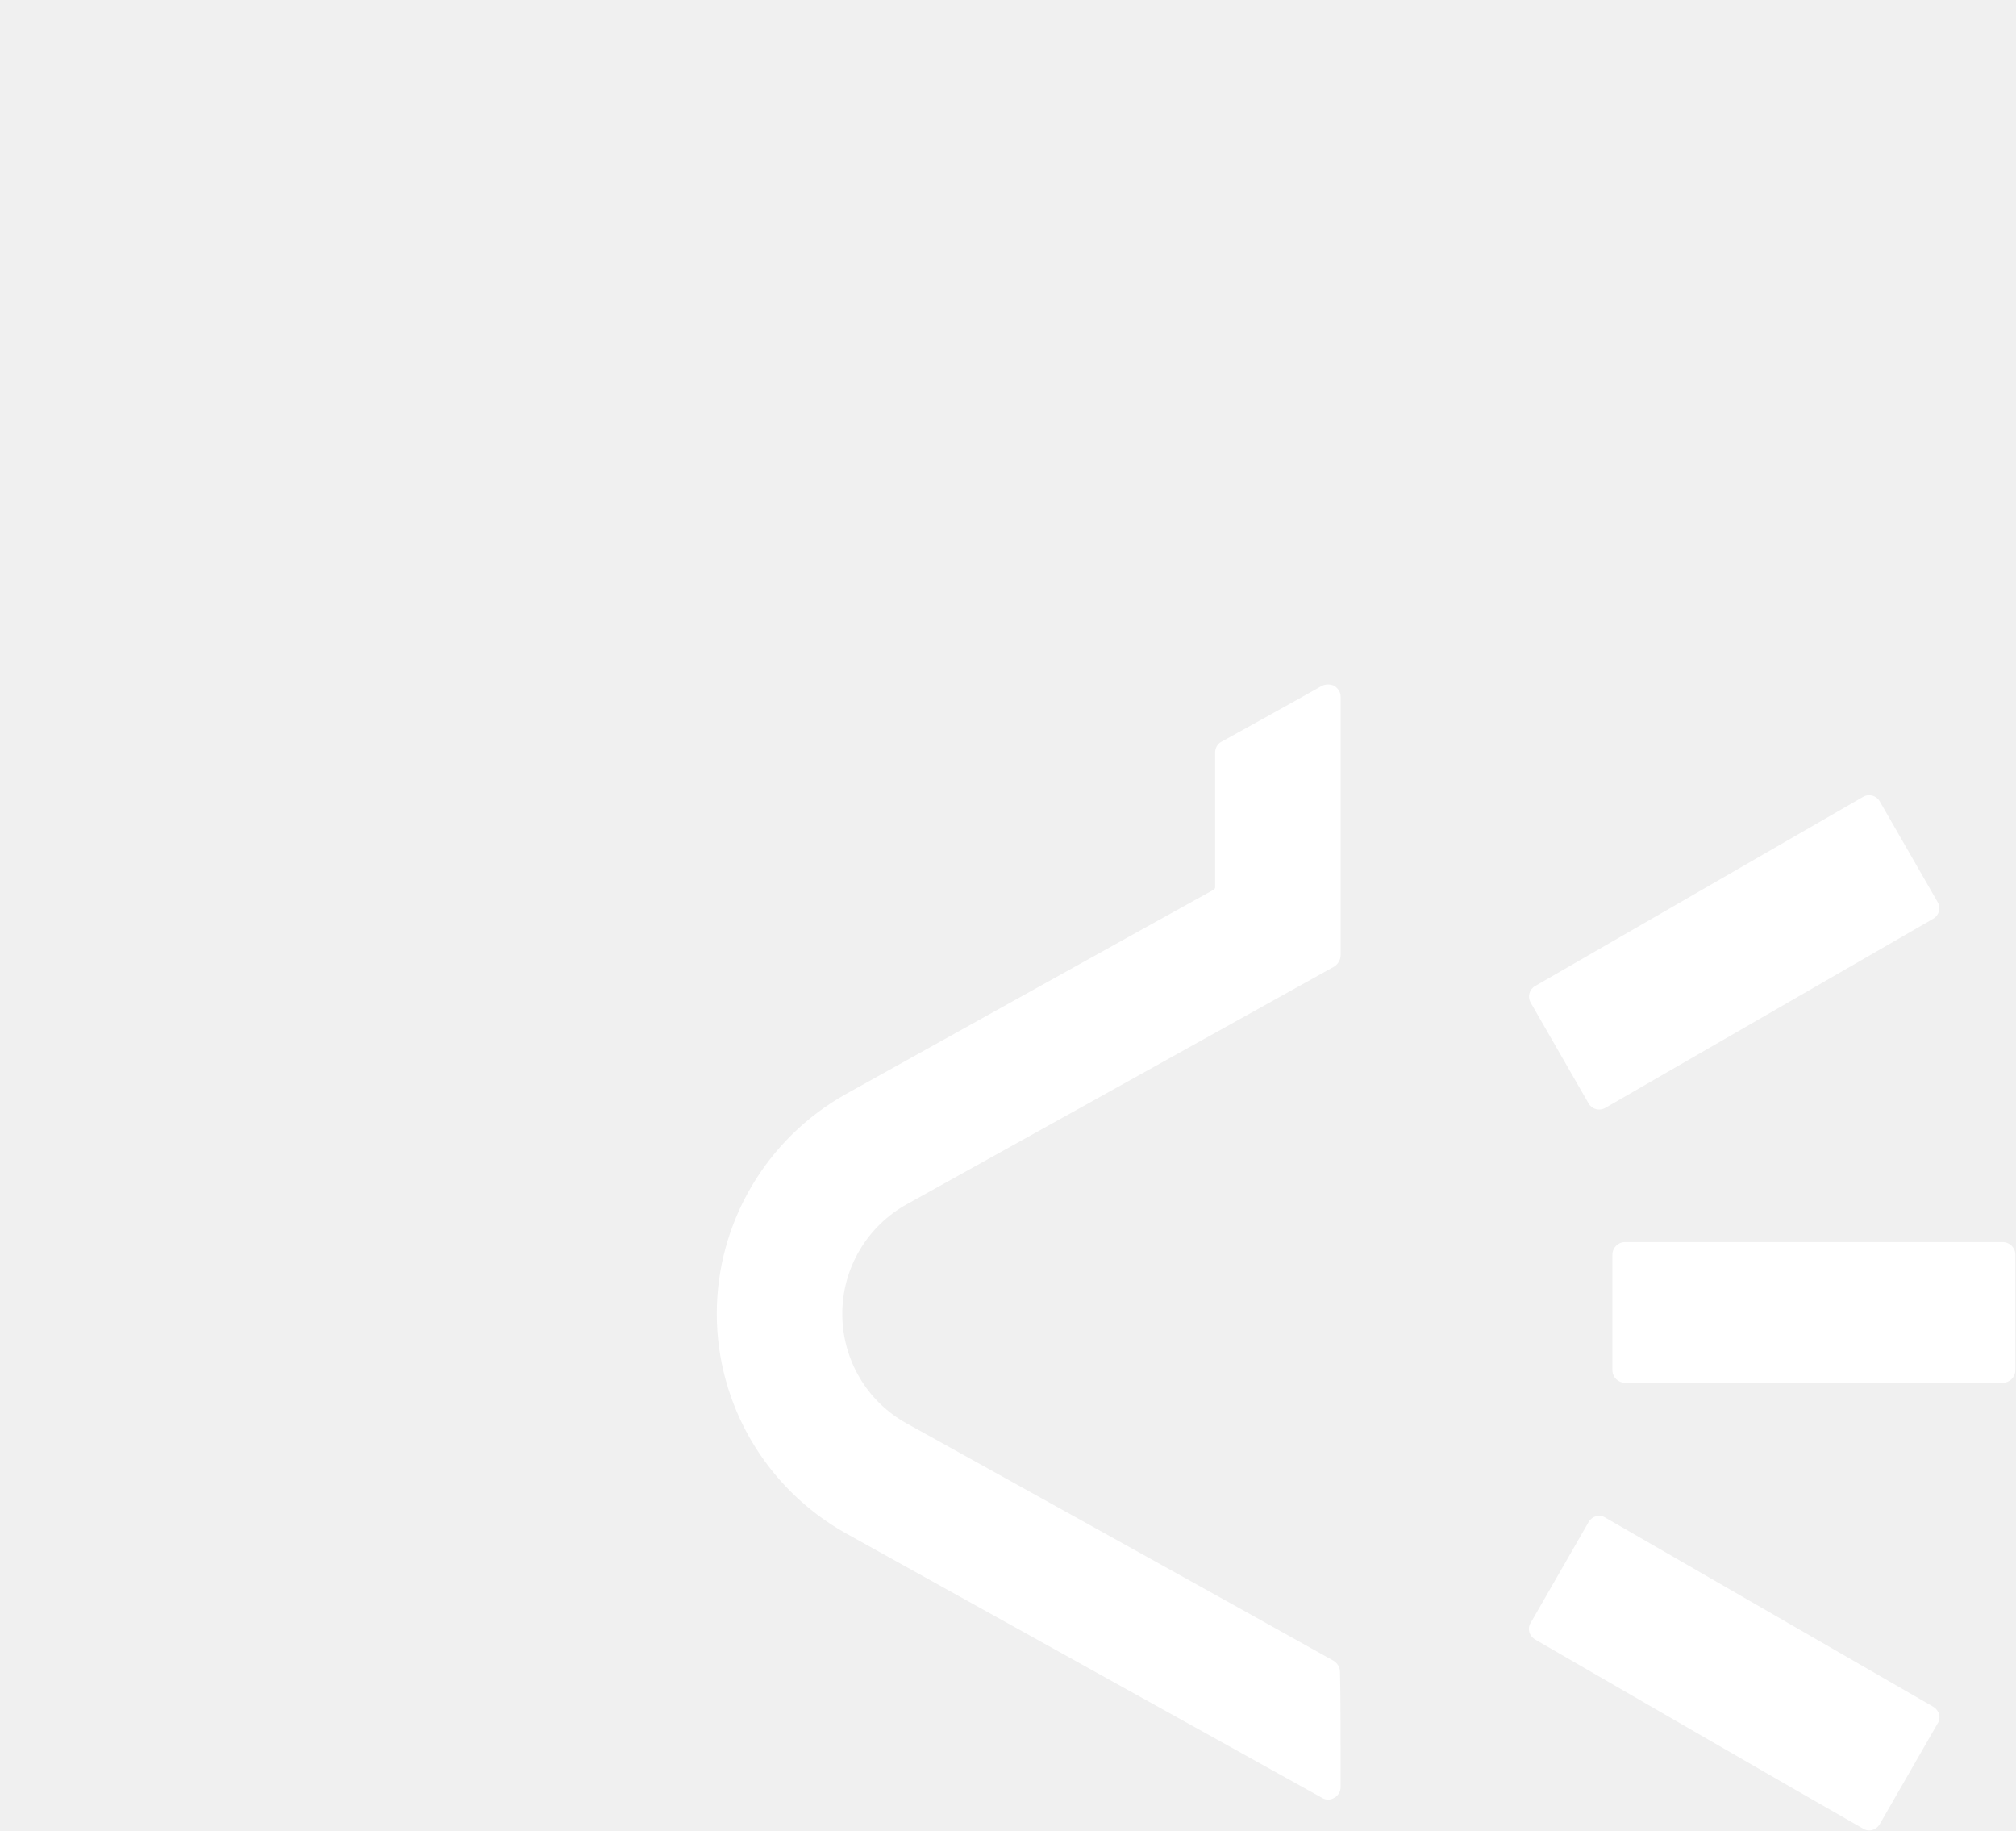
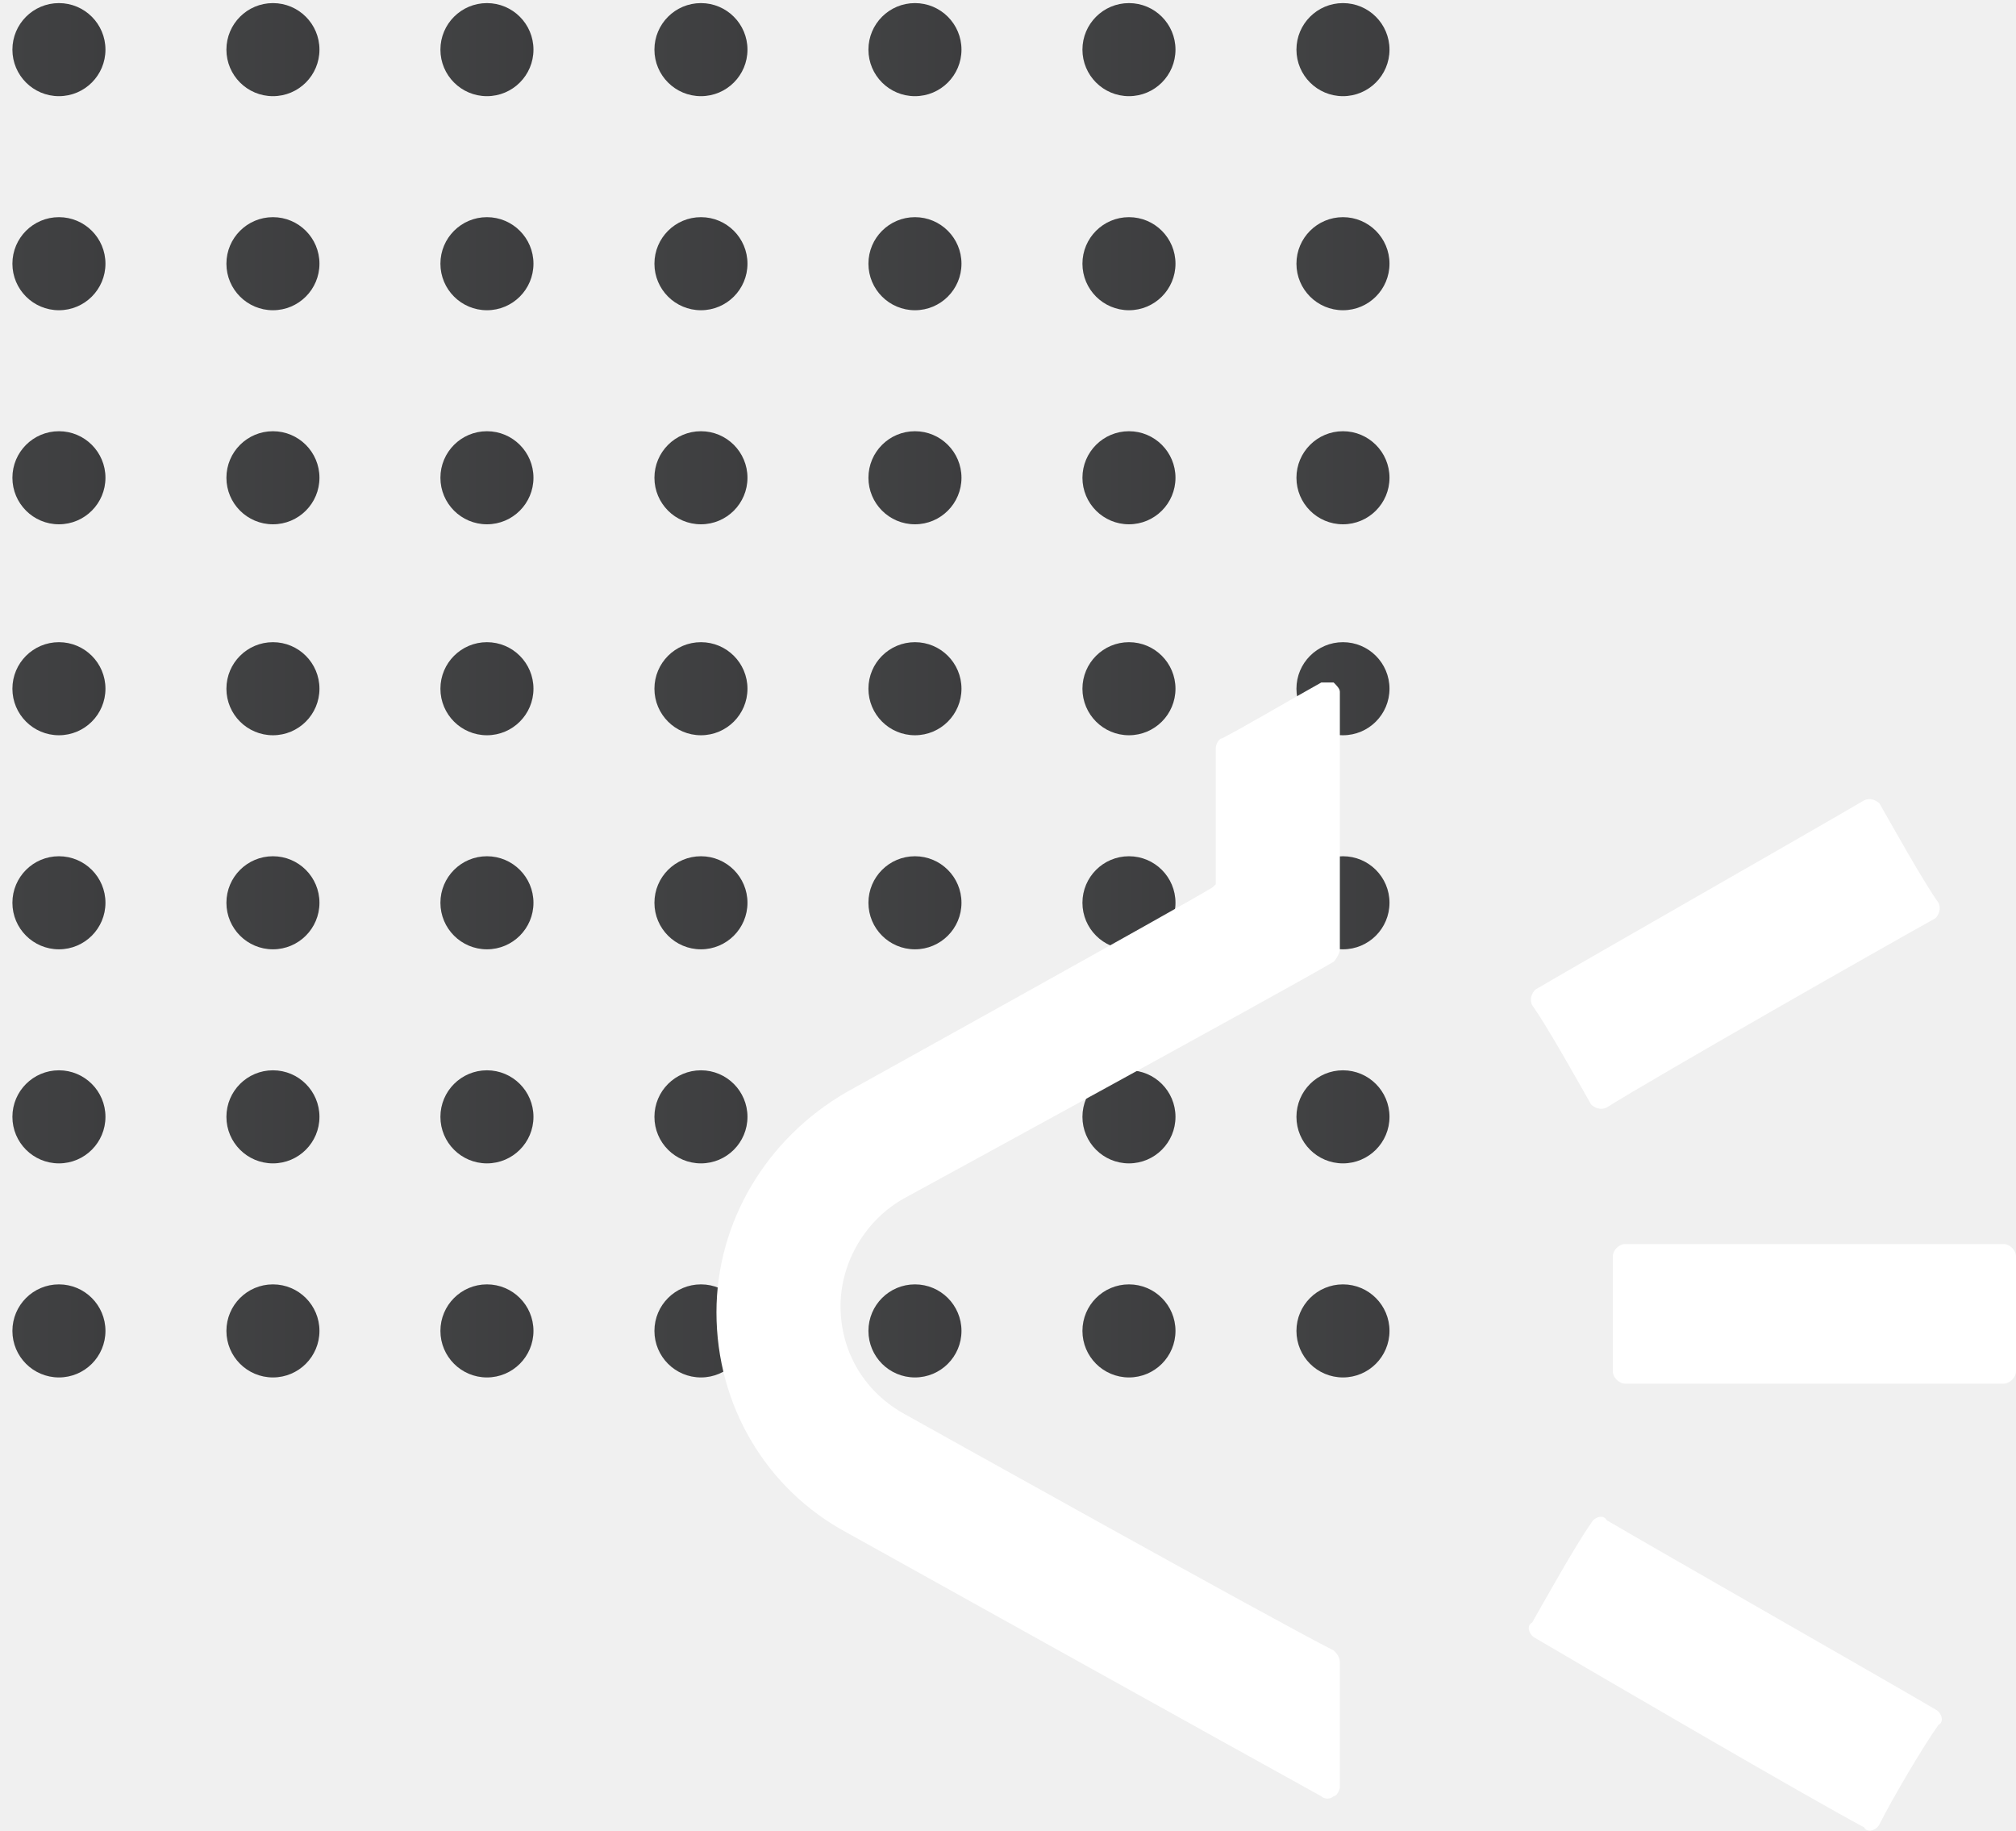
- <svg xmlns="http://www.w3.org/2000/svg" width="65" height="59" viewBox="0 0 65 59" fill="none">
-   <g clip-path="url(#clip0)">
-     <path fill-rule="evenodd" clip-rule="evenodd" d="M43.225 57.604C43.225 57.746 43.144 57.887 43.023 57.948C42.901 58.029 42.74 58.029 42.618 57.948C39.704 56.329 27.279 49.428 27.279 49.428C24.709 47.992 23.11 45.28 23.11 42.346C23.11 39.411 24.709 36.699 27.279 35.263C27.279 35.263 38.267 29.151 39.117 28.686C39.158 28.665 39.178 28.625 39.178 28.605C39.178 28.139 39.178 25.124 39.178 24.254C39.178 24.112 39.259 23.97 39.38 23.91C39.967 23.586 41.687 22.635 42.618 22.109C42.74 22.048 42.901 22.048 43.023 22.109C43.144 22.19 43.225 22.311 43.225 22.453C43.225 23.748 43.225 29.839 43.225 30.79C43.225 30.932 43.144 31.074 43.023 31.154C41.283 32.126 29.262 38.804 29.262 38.804C27.967 39.512 27.157 40.868 27.157 42.346C27.157 43.823 27.947 45.179 29.242 45.887C29.242 45.887 41.283 52.565 43.003 53.536C43.124 53.617 43.205 53.739 43.205 53.901C43.225 54.569 43.225 56.552 43.225 57.604Z" fill="white" />
-     <path fill-rule="evenodd" clip-rule="evenodd" d="M51.765 35.707C51.562 35.829 51.319 35.748 51.218 35.566C50.793 34.817 49.782 33.077 49.357 32.328C49.235 32.126 49.316 31.883 49.498 31.782C51.178 30.81 58.382 26.662 60.062 25.69C60.264 25.569 60.507 25.65 60.608 25.832C61.033 26.581 62.045 28.321 62.47 29.07C62.592 29.272 62.511 29.515 62.328 29.616C60.649 30.587 53.444 34.736 51.765 35.707Z" fill="white" />
-     <path fill-rule="evenodd" clip-rule="evenodd" d="M49.498 52.848C49.296 52.727 49.235 52.484 49.357 52.302C49.782 51.553 50.794 49.812 51.218 49.064C51.34 48.861 51.583 48.801 51.765 48.922C53.445 49.893 60.649 54.042 62.329 55.013C62.531 55.135 62.592 55.378 62.47 55.56C62.045 56.309 61.033 58.049 60.608 58.798C60.487 59 60.244 59.061 60.062 58.939C58.382 57.988 51.178 53.819 49.498 52.848Z" fill="white" />
-     <path fill-rule="evenodd" clip-rule="evenodd" d="M52.392 44.571C52.169 44.571 51.987 44.389 51.987 44.166C51.987 43.296 51.987 41.293 51.987 40.443C51.987 40.22 52.169 40.038 52.392 40.038C54.335 40.038 62.652 40.038 64.575 40.038C64.797 40.038 64.979 40.22 64.979 40.443C64.979 41.313 64.979 43.316 64.979 44.166C64.979 44.389 64.797 44.571 64.575 44.571C62.652 44.571 54.335 44.571 52.392 44.571Z" fill="white" />
+ <svg xmlns="http://www.w3.org/2000/svg" xmlns:xlink="http://www.w3.org/1999/xlink" version="1.1" id="Warstwa_1" x="0px" y="0px" viewBox="0 0 65 59" style="enable-background:new 0 0 65 59;" xml:space="preserve">
+   <style type="text/css">
+ 	.st0{fill:url(#SVGID_1_);}
+ 	.st1{fill:url(#SVGID_2_);}
+ 	.st2{fill:url(#SVGID_3_);}
+ 	.st3{fill:url(#SVGID_4_);}
+ 	.st4{fill:url(#SVGID_5_);}
+ 	.st5{fill:url(#SVGID_6_);}
+ 	.st6{fill:url(#SVGID_7_);}
+ 	.st7{fill:url(#SVGID_8_);}
+ 	.st8{fill:url(#SVGID_9_);}
+ 	.st9{fill:url(#SVGID_10_);}
+ 	.st10{fill:url(#SVGID_11_);}
+ 	.st11{fill:url(#SVGID_12_);}
+ 	.st12{fill:url(#SVGID_13_);}
+ 	.st13{fill:url(#SVGID_14_);}
+ 	.st14{fill:url(#SVGID_15_);}
+ 	.st15{fill:url(#SVGID_16_);}
+ 	.st16{fill:url(#SVGID_17_);}
+ 	.st17{fill:url(#SVGID_18_);}
+ 	.st18{fill:url(#SVGID_19_);}
+ 	.st19{fill:url(#SVGID_20_);}
+ 	.st20{fill:url(#SVGID_21_);}
+ 	.st21{fill:url(#SVGID_22_);}
+ 	.st22{fill:url(#SVGID_23_);}
+ 	.st23{fill:url(#SVGID_24_);}
+ 	.st24{fill:url(#SVGID_25_);}
+ 	.st25{fill:url(#SVGID_26_);}
+ 	.st26{fill:url(#SVGID_27_);}
+ 	.st27{fill:url(#SVGID_28_);}
+ 	.st28{fill:url(#SVGID_29_);}
+ 	.st29{fill:url(#SVGID_30_);}
+ 	.st30{fill:url(#SVGID_31_);}
+ 	.st31{fill:url(#SVGID_32_);}
+ 	.st32{fill:url(#SVGID_33_);}
+ 	.st33{fill:url(#SVGID_34_);}
+ 	.st34{fill:url(#SVGID_35_);}
+ 	.st35{fill:url(#SVGID_36_);}
+ 	.st36{fill:url(#SVGID_37_);}
+ 	.st37{fill:url(#SVGID_38_);}
+ 	.st38{fill:url(#SVGID_39_);}
+ 	.st39{fill:url(#SVGID_40_);}
+ 	.st40{fill:url(#SVGID_41_);}
+ 	.st41{fill:url(#SVGID_42_);}
+ 	.st42{fill:url(#SVGID_43_);}
+ 	.st43{fill:url(#SVGID_44_);}
+ 	.st44{fill:url(#SVGID_45_);}
+ 	.st45{fill:url(#SVGID_46_);}
+ 	.st46{fill:url(#SVGID_47_);}
+ 	.st47{fill:url(#SVGID_48_);}
+ 	.st48{fill:url(#SVGID_49_);}
+ 	.st49{clip-path:url(#SVGID_51_);}
+ 	.st50{fill-rule:evenodd;clip-rule:evenodd;fill:#FFFFFF;}
+ </style>
+   <g>
+     <g>
+       <linearGradient id="SVGID_1_" gradientUnits="userSpaceOnUse" x1="0.392" y1="58.416" x2="3.432" y2="58.416" gradientTransform="matrix(1 0 0 -1 0 60)">
+         <stop offset="0" style="stop-color:#414243" />
+         <stop offset="1" style="stop-color:#3D3D3F" />
+       </linearGradient>
+       <circle class="st0" cx="1.9" cy="1.6" r="1.5" />
+       <linearGradient id="SVGID_2_" gradientUnits="userSpaceOnUse" x1="7.298" y1="58.416" x2="10.338" y2="58.416" gradientTransform="matrix(1 0 0 -1 0 60)">
+         <stop offset="0" style="stop-color:#414243" />
+         <stop offset="1" style="stop-color:#3D3D3F" />
+       </linearGradient>
+       <circle class="st1" cx="8.8" cy="1.6" r="1.5" />
+       <linearGradient id="SVGID_3_" gradientUnits="userSpaceOnUse" x1="14.204" y1="58.416" x2="17.244" y2="58.416" gradientTransform="matrix(1 0 0 -1 0 60)">
+         <stop offset="0" style="stop-color:#414243" />
+         <stop offset="1" style="stop-color:#3D3D3F" />
+       </linearGradient>
+       <circle class="st2" cx="15.7" cy="1.6" r="1.5" />
+       <linearGradient id="SVGID_4_" gradientUnits="userSpaceOnUse" x1="21.11" y1="58.416" x2="24.15" y2="58.416" gradientTransform="matrix(1 0 0 -1 0 60)">
+         <stop offset="0" style="stop-color:#414243" />
+         <stop offset="1" style="stop-color:#3D3D3F" />
+       </linearGradient>
+       <circle class="st3" cx="22.6" cy="1.6" r="1.5" />
+       <linearGradient id="SVGID_5_" gradientUnits="userSpaceOnUse" x1="28.016" y1="58.416" x2="31.056" y2="58.416" gradientTransform="matrix(1 0 0 -1 0 60)">
+         <stop offset="0" style="stop-color:#414243" />
+         <stop offset="1" style="stop-color:#3D3D3F" />
+       </linearGradient>
+       <circle class="st4" cx="29.5" cy="1.6" r="1.5" />
+       <linearGradient id="SVGID_6_" gradientUnits="userSpaceOnUse" x1="34.922" y1="58.416" x2="37.962" y2="58.416" gradientTransform="matrix(1 0 0 -1 0 60)">
+         <stop offset="0" style="stop-color:#414243" />
+         <stop offset="1" style="stop-color:#3D3D3F" />
+       </linearGradient>
+       <circle class="st5" cx="36.4" cy="1.6" r="1.5" />
+       <linearGradient id="SVGID_7_" gradientUnits="userSpaceOnUse" x1="41.828" y1="58.416" x2="44.868" y2="58.416" gradientTransform="matrix(1 0 0 -1 0 60)">
+         <stop offset="0" style="stop-color:#414243" />
+         <stop offset="1" style="stop-color:#3D3D3F" />
+       </linearGradient>
+       <circle class="st6" cx="43.3" cy="1.6" r="1.5" />
+     </g>
+     <g>
+       <linearGradient id="SVGID_8_" gradientUnits="userSpaceOnUse" x1="0.392" y1="51.511" x2="3.432" y2="51.511" gradientTransform="matrix(1 0 0 -1 0 60)">
+         <stop offset="0" style="stop-color:#414243" />
+         <stop offset="1" style="stop-color:#3D3D3F" />
+       </linearGradient>
+       <circle class="st7" cx="1.9" cy="8.5" r="1.5" />
+       <linearGradient id="SVGID_9_" gradientUnits="userSpaceOnUse" x1="7.298" y1="51.511" x2="10.338" y2="51.511" gradientTransform="matrix(1 0 0 -1 0 60)">
+         <stop offset="0" style="stop-color:#414243" />
+         <stop offset="1" style="stop-color:#3D3D3F" />
+       </linearGradient>
+       <circle class="st8" cx="8.8" cy="8.5" r="1.5" />
+       <linearGradient id="SVGID_10_" gradientUnits="userSpaceOnUse" x1="14.204" y1="51.511" x2="17.244" y2="51.511" gradientTransform="matrix(1 0 0 -1 0 60)">
+         <stop offset="0" style="stop-color:#414243" />
+         <stop offset="1" style="stop-color:#3D3D3F" />
+       </linearGradient>
+       <circle class="st9" cx="15.7" cy="8.5" r="1.5" />
+       <linearGradient id="SVGID_11_" gradientUnits="userSpaceOnUse" x1="21.11" y1="51.511" x2="24.15" y2="51.511" gradientTransform="matrix(1 0 0 -1 0 60)">
+         <stop offset="0" style="stop-color:#414243" />
+         <stop offset="1" style="stop-color:#3D3D3F" />
+       </linearGradient>
+       <circle class="st10" cx="22.6" cy="8.5" r="1.5" />
+       <linearGradient id="SVGID_12_" gradientUnits="userSpaceOnUse" x1="28.016" y1="51.511" x2="31.056" y2="51.511" gradientTransform="matrix(1 0 0 -1 0 60)">
+         <stop offset="0" style="stop-color:#414243" />
+         <stop offset="1" style="stop-color:#3D3D3F" />
+       </linearGradient>
+       <circle class="st11" cx="29.5" cy="8.5" r="1.5" />
+       <linearGradient id="SVGID_13_" gradientUnits="userSpaceOnUse" x1="34.922" y1="51.511" x2="37.962" y2="51.511" gradientTransform="matrix(1 0 0 -1 0 60)">
+         <stop offset="0" style="stop-color:#414243" />
+         <stop offset="1" style="stop-color:#3D3D3F" />
+       </linearGradient>
+       <circle class="st12" cx="36.4" cy="8.5" r="1.5" />
+       <linearGradient id="SVGID_14_" gradientUnits="userSpaceOnUse" x1="41.828" y1="51.511" x2="44.868" y2="51.511" gradientTransform="matrix(1 0 0 -1 0 60)">
+         <stop offset="0" style="stop-color:#414243" />
+         <stop offset="1" style="stop-color:#3D3D3F" />
+       </linearGradient>
+       <circle class="st13" cx="43.3" cy="8.5" r="1.5" />
+     </g>
+     <g>
+       <linearGradient id="SVGID_15_" gradientUnits="userSpaceOnUse" x1="0.392" y1="44.637" x2="3.432" y2="44.637" gradientTransform="matrix(1 0 0 -1 0 60)">
+         <stop offset="0" style="stop-color:#414243" />
+         <stop offset="1" style="stop-color:#3D3D3F" />
+       </linearGradient>
+       <circle class="st14" cx="1.9" cy="15.4" r="1.5" />
+       <linearGradient id="SVGID_16_" gradientUnits="userSpaceOnUse" x1="7.298" y1="44.637" x2="10.338" y2="44.637" gradientTransform="matrix(1 0 0 -1 0 60)">
+         <stop offset="0" style="stop-color:#414243" />
+         <stop offset="1" style="stop-color:#3D3D3F" />
+       </linearGradient>
+       <circle class="st15" cx="8.8" cy="15.4" r="1.5" />
+       <linearGradient id="SVGID_17_" gradientUnits="userSpaceOnUse" x1="14.204" y1="44.637" x2="17.244" y2="44.637" gradientTransform="matrix(1 0 0 -1 0 60)">
+         <stop offset="0" style="stop-color:#414243" />
+         <stop offset="1" style="stop-color:#3D3D3F" />
+       </linearGradient>
+       <circle class="st16" cx="15.7" cy="15.4" r="1.5" />
+       <linearGradient id="SVGID_18_" gradientUnits="userSpaceOnUse" x1="21.11" y1="44.637" x2="24.15" y2="44.637" gradientTransform="matrix(1 0 0 -1 0 60)">
+         <stop offset="0" style="stop-color:#414243" />
+         <stop offset="1" style="stop-color:#3D3D3F" />
+       </linearGradient>
+       <circle class="st17" cx="22.6" cy="15.4" r="1.5" />
+       <linearGradient id="SVGID_19_" gradientUnits="userSpaceOnUse" x1="28.016" y1="44.637" x2="31.056" y2="44.637" gradientTransform="matrix(1 0 0 -1 0 60)">
+         <stop offset="0" style="stop-color:#414243" />
+         <stop offset="1" style="stop-color:#3D3D3F" />
+       </linearGradient>
+       <circle class="st18" cx="29.5" cy="15.4" r="1.5" />
+       <linearGradient id="SVGID_20_" gradientUnits="userSpaceOnUse" x1="34.922" y1="44.637" x2="37.962" y2="44.637" gradientTransform="matrix(1 0 0 -1 0 60)">
+         <stop offset="0" style="stop-color:#414243" />
+         <stop offset="1" style="stop-color:#3D3D3F" />
+       </linearGradient>
+       <circle class="st19" cx="36.4" cy="15.4" r="1.5" />
+       <linearGradient id="SVGID_21_" gradientUnits="userSpaceOnUse" x1="41.828" y1="44.637" x2="44.868" y2="44.637" gradientTransform="matrix(1 0 0 -1 0 60)">
+         <stop offset="0" style="stop-color:#414243" />
+         <stop offset="1" style="stop-color:#3D3D3F" />
+       </linearGradient>
+       <circle class="st20" cx="43.3" cy="15.4" r="1.5" />
+     </g>
+     <g>
+       <linearGradient id="SVGID_22_" gradientUnits="userSpaceOnUse" x1="0.392" y1="37.763" x2="3.432" y2="37.763" gradientTransform="matrix(1 0 0 -1 0 60)">
+         <stop offset="0" style="stop-color:#414243" />
+         <stop offset="1" style="stop-color:#3D3D3F" />
+       </linearGradient>
+       <circle class="st21" cx="1.9" cy="22.2" r="1.5" />
+       <linearGradient id="SVGID_23_" gradientUnits="userSpaceOnUse" x1="7.298" y1="37.763" x2="10.338" y2="37.763" gradientTransform="matrix(1 0 0 -1 0 60)">
+         <stop offset="0" style="stop-color:#414243" />
+         <stop offset="1" style="stop-color:#3D3D3F" />
+       </linearGradient>
+       <circle class="st22" cx="8.8" cy="22.2" r="1.5" />
+       <linearGradient id="SVGID_24_" gradientUnits="userSpaceOnUse" x1="14.204" y1="37.763" x2="17.244" y2="37.763" gradientTransform="matrix(1 0 0 -1 0 60)">
+         <stop offset="0" style="stop-color:#414243" />
+         <stop offset="1" style="stop-color:#3D3D3F" />
+       </linearGradient>
+       <circle class="st23" cx="15.7" cy="22.2" r="1.5" />
+       <linearGradient id="SVGID_25_" gradientUnits="userSpaceOnUse" x1="21.11" y1="37.763" x2="24.15" y2="37.763" gradientTransform="matrix(1 0 0 -1 0 60)">
+         <stop offset="0" style="stop-color:#414243" />
+         <stop offset="1" style="stop-color:#3D3D3F" />
+       </linearGradient>
+       <circle class="st24" cx="22.6" cy="22.2" r="1.5" />
+       <linearGradient id="SVGID_26_" gradientUnits="userSpaceOnUse" x1="28.016" y1="37.763" x2="31.056" y2="37.763" gradientTransform="matrix(1 0 0 -1 0 60)">
+         <stop offset="0" style="stop-color:#414243" />
+         <stop offset="1" style="stop-color:#3D3D3F" />
+       </linearGradient>
+       <circle class="st25" cx="29.5" cy="22.2" r="1.5" />
+       <linearGradient id="SVGID_27_" gradientUnits="userSpaceOnUse" x1="34.922" y1="37.763" x2="37.962" y2="37.763" gradientTransform="matrix(1 0 0 -1 0 60)">
+         <stop offset="0" style="stop-color:#414243" />
+         <stop offset="1" style="stop-color:#3D3D3F" />
+       </linearGradient>
+       <circle class="st26" cx="36.4" cy="22.2" r="1.5" />
+       <linearGradient id="SVGID_28_" gradientUnits="userSpaceOnUse" x1="41.828" y1="37.763" x2="44.868" y2="37.763" gradientTransform="matrix(1 0 0 -1 0 60)">
+         <stop offset="0" style="stop-color:#414243" />
+         <stop offset="1" style="stop-color:#3D3D3F" />
+       </linearGradient>
+       <circle class="st27" cx="43.3" cy="22.2" r="1.5" />
+     </g>
+     <g>
+       <linearGradient id="SVGID_29_" gradientUnits="userSpaceOnUse" x1="0.392" y1="30.889" x2="3.432" y2="30.889" gradientTransform="matrix(1 0 0 -1 0 60)">
+         <stop offset="0" style="stop-color:#414243" />
+         <stop offset="1" style="stop-color:#3D3D3F" />
+       </linearGradient>
+       <circle class="st28" cx="1.9" cy="29.1" r="1.5" />
+       <linearGradient id="SVGID_30_" gradientUnits="userSpaceOnUse" x1="7.298" y1="30.889" x2="10.338" y2="30.889" gradientTransform="matrix(1 0 0 -1 0 60)">
+         <stop offset="0" style="stop-color:#414243" />
+         <stop offset="1" style="stop-color:#3D3D3F" />
+       </linearGradient>
+       <circle class="st29" cx="8.8" cy="29.1" r="1.5" />
+       <linearGradient id="SVGID_31_" gradientUnits="userSpaceOnUse" x1="14.204" y1="30.889" x2="17.244" y2="30.889" gradientTransform="matrix(1 0 0 -1 0 60)">
+         <stop offset="0" style="stop-color:#414243" />
+         <stop offset="1" style="stop-color:#3D3D3F" />
+       </linearGradient>
+       <circle class="st30" cx="15.7" cy="29.1" r="1.5" />
+       <linearGradient id="SVGID_32_" gradientUnits="userSpaceOnUse" x1="21.11" y1="30.889" x2="24.15" y2="30.889" gradientTransform="matrix(1 0 0 -1 0 60)">
+         <stop offset="0" style="stop-color:#414243" />
+         <stop offset="1" style="stop-color:#3D3D3F" />
+       </linearGradient>
+       <circle class="st31" cx="22.6" cy="29.1" r="1.5" />
+       <linearGradient id="SVGID_33_" gradientUnits="userSpaceOnUse" x1="28.016" y1="30.889" x2="31.056" y2="30.889" gradientTransform="matrix(1 0 0 -1 0 60)">
+         <stop offset="0" style="stop-color:#414243" />
+         <stop offset="1" style="stop-color:#3D3D3F" />
+       </linearGradient>
+       <circle class="st32" cx="29.5" cy="29.1" r="1.5" />
+       <linearGradient id="SVGID_34_" gradientUnits="userSpaceOnUse" x1="34.922" y1="30.889" x2="37.962" y2="30.889" gradientTransform="matrix(1 0 0 -1 0 60)">
+         <stop offset="0" style="stop-color:#414243" />
+         <stop offset="1" style="stop-color:#3D3D3F" />
+       </linearGradient>
+       <circle class="st33" cx="36.4" cy="29.1" r="1.5" />
+       <linearGradient id="SVGID_35_" gradientUnits="userSpaceOnUse" x1="41.828" y1="30.889" x2="44.868" y2="30.889" gradientTransform="matrix(1 0 0 -1 0 60)">
+         <stop offset="0" style="stop-color:#414243" />
+         <stop offset="1" style="stop-color:#3D3D3F" />
+       </linearGradient>
+       <circle class="st34" cx="43.3" cy="29.1" r="1.5" />
+     </g>
+     <g>
+       <linearGradient id="SVGID_36_" gradientUnits="userSpaceOnUse" x1="0.392" y1="24.015" x2="3.432" y2="24.015" gradientTransform="matrix(1 0 0 -1 0 60)">
+         <stop offset="0" style="stop-color:#414243" />
+         <stop offset="1" style="stop-color:#3D3D3F" />
+       </linearGradient>
+       <circle class="st35" cx="1.9" cy="36" r="1.5" />
+       <linearGradient id="SVGID_37_" gradientUnits="userSpaceOnUse" x1="7.298" y1="24.015" x2="10.338" y2="24.015" gradientTransform="matrix(1 0 0 -1 0 60)">
+         <stop offset="0" style="stop-color:#414243" />
+         <stop offset="1" style="stop-color:#3D3D3F" />
+       </linearGradient>
+       <circle class="st36" cx="8.8" cy="36" r="1.5" />
+       <linearGradient id="SVGID_38_" gradientUnits="userSpaceOnUse" x1="14.204" y1="24.015" x2="17.244" y2="24.015" gradientTransform="matrix(1 0 0 -1 0 60)">
+         <stop offset="0" style="stop-color:#414243" />
+         <stop offset="1" style="stop-color:#3D3D3F" />
+       </linearGradient>
+       <circle class="st37" cx="15.7" cy="36" r="1.5" />
+       <linearGradient id="SVGID_39_" gradientUnits="userSpaceOnUse" x1="21.11" y1="24.015" x2="24.15" y2="24.015" gradientTransform="matrix(1 0 0 -1 0 60)">
+         <stop offset="0" style="stop-color:#414243" />
+         <stop offset="1" style="stop-color:#3D3D3F" />
+       </linearGradient>
+       <circle class="st38" cx="22.6" cy="36" r="1.5" />
+       <linearGradient id="SVGID_40_" gradientUnits="userSpaceOnUse" x1="28.016" y1="24.015" x2="31.056" y2="24.015" gradientTransform="matrix(1 0 0 -1 0 60)">
+         <stop offset="0" style="stop-color:#414243" />
+         <stop offset="1" style="stop-color:#3D3D3F" />
+       </linearGradient>
+       <circle class="st39" cx="29.5" cy="36" r="1.5" />
+       <linearGradient id="SVGID_41_" gradientUnits="userSpaceOnUse" x1="34.922" y1="24.015" x2="37.962" y2="24.015" gradientTransform="matrix(1 0 0 -1 0 60)">
+         <stop offset="0" style="stop-color:#414243" />
+         <stop offset="1" style="stop-color:#3D3D3F" />
+       </linearGradient>
+       <circle class="st40" cx="36.4" cy="36" r="1.5" />
+       <linearGradient id="SVGID_42_" gradientUnits="userSpaceOnUse" x1="41.828" y1="24.015" x2="44.868" y2="24.015" gradientTransform="matrix(1 0 0 -1 0 60)">
+         <stop offset="0" style="stop-color:#414243" />
+         <stop offset="1" style="stop-color:#3D3D3F" />
+       </linearGradient>
+       <circle class="st41" cx="43.3" cy="36" r="1.5" />
+     </g>
+     <g>
+       <linearGradient id="SVGID_43_" gradientUnits="userSpaceOnUse" x1="0.392" y1="17.11" x2="3.432" y2="17.11" gradientTransform="matrix(1 0 0 -1 0 60)">
+         <stop offset="0" style="stop-color:#414243" />
+         <stop offset="1" style="stop-color:#3D3D3F" />
+       </linearGradient>
+       <circle class="st42" cx="1.9" cy="42.9" r="1.5" />
+       <linearGradient id="SVGID_44_" gradientUnits="userSpaceOnUse" x1="7.298" y1="17.11" x2="10.338" y2="17.11" gradientTransform="matrix(1 0 0 -1 0 60)">
+         <stop offset="0" style="stop-color:#414243" />
+         <stop offset="1" style="stop-color:#3D3D3F" />
+       </linearGradient>
+       <circle class="st43" cx="8.8" cy="42.9" r="1.5" />
+       <linearGradient id="SVGID_45_" gradientUnits="userSpaceOnUse" x1="14.204" y1="17.11" x2="17.244" y2="17.11" gradientTransform="matrix(1 0 0 -1 0 60)">
+         <stop offset="0" style="stop-color:#414243" />
+         <stop offset="1" style="stop-color:#3D3D3F" />
+       </linearGradient>
+       <circle class="st44" cx="15.7" cy="42.9" r="1.5" />
+       <linearGradient id="SVGID_46_" gradientUnits="userSpaceOnUse" x1="21.11" y1="17.11" x2="24.15" y2="17.11" gradientTransform="matrix(1 0 0 -1 0 60)">
+         <stop offset="0" style="stop-color:#414243" />
+         <stop offset="1" style="stop-color:#3D3D3F" />
+       </linearGradient>
+       <circle class="st45" cx="22.6" cy="42.9" r="1.5" />
+       <linearGradient id="SVGID_47_" gradientUnits="userSpaceOnUse" x1="28.016" y1="17.11" x2="31.056" y2="17.11" gradientTransform="matrix(1 0 0 -1 0 60)">
+         <stop offset="0" style="stop-color:#414243" />
+         <stop offset="1" style="stop-color:#3D3D3F" />
+       </linearGradient>
+       <circle class="st46" cx="29.5" cy="42.9" r="1.5" />
+       <linearGradient id="SVGID_48_" gradientUnits="userSpaceOnUse" x1="34.922" y1="17.11" x2="37.962" y2="17.11" gradientTransform="matrix(1 0 0 -1 0 60)">
+         <stop offset="0" style="stop-color:#414243" />
+         <stop offset="1" style="stop-color:#3D3D3F" />
+       </linearGradient>
+       <circle class="st47" cx="36.4" cy="42.9" r="1.5" />
+       <linearGradient id="SVGID_49_" gradientUnits="userSpaceOnUse" x1="41.828" y1="17.11" x2="44.868" y2="17.11" gradientTransform="matrix(1 0 0 -1 0 60)">
+         <stop offset="0" style="stop-color:#414243" />
+         <stop offset="1" style="stop-color:#3D3D3F" />
+       </linearGradient>
+       <circle class="st48" cx="43.3" cy="42.9" r="1.5" />
+     </g>
  </g>
-   <rect opacity="0.2" x="0.327" width="44.83" height="44.83" />
-   <defs>
-     <clipPath id="clip0">
-       <rect width="41.89" height="36.953" fill="white" transform="translate(23.1099 22.0475)" />
+   <g>
+     <defs>
+       <rect id="SVGID_50_" x="23.1" y="22" width="41.9" height="37" />
+     </defs>
+     <clipPath id="SVGID_51_">
+       <use xlink:href="#SVGID_50_" style="overflow:visible;" />
    </clipPath>
-   </defs>
+     <g class="st49">
+       <path class="st50" d="M43.2,57.6c0,0.1-0.1,0.3-0.2,0.3c-0.1,0.1-0.3,0.1-0.4,0c-2.9-1.6-15.3-8.5-15.3-8.5    c-2.6-1.4-4.2-4.1-4.2-7.1c0-2.9,1.6-5.6,4.2-7.1c0,0,11-6.1,11.8-6.6c0,0,0.1-0.1,0.1-0.1c0-0.5,0-3.5,0-4.4    c0-0.1,0.1-0.3,0.2-0.3c0.6-0.3,2.3-1.3,3.2-1.8c0.1-0.1,0.3-0.1,0.4,0c0.1,0.1,0.2,0.2,0.2,0.3c0,1.3,0,7.4,0,8.3    c0,0.1-0.1,0.3-0.2,0.4c-1.7,1-13.8,7.6-13.8,7.6c-1.3,0.7-2.1,2.1-2.1,3.5c0,1.5,0.8,2.8,2.1,3.5c0,0,12,6.7,13.8,7.6    c0.1,0.1,0.2,0.2,0.2,0.4C43.2,54.6,43.2,56.6,43.2,57.6z" />
+       <path class="st50" d="M51.8,35.7c-0.2,0.1-0.4,0-0.5-0.1c-0.4-0.7-1.4-2.5-1.9-3.2c-0.1-0.2,0-0.4,0.1-0.5c1.7-1,8.9-5.1,10.6-6.1    c0.2-0.1,0.4,0,0.5,0.1c0.4,0.7,1.4,2.5,1.9,3.2c0.1,0.2,0,0.4-0.1,0.5C60.6,30.6,53.4,34.7,51.8,35.7z" />
+       <path class="st50" d="M49.5,52.8c-0.2-0.1-0.3-0.4-0.1-0.5c0.4-0.7,1.4-2.5,1.9-3.2c0.1-0.2,0.4-0.3,0.5-0.1    c1.7,1,8.9,5.1,10.6,6.1c0.2,0.1,0.3,0.4,0.1,0.5C62,56.3,61,58,60.6,58.8c-0.1,0.2-0.4,0.3-0.5,0.1C58.4,58,51.2,53.8,49.5,52.8z    " />
+       <path class="st50" d="M52.4,44.6c-0.2,0-0.4-0.2-0.4-0.4c0-0.9,0-2.9,0-3.7c0-0.2,0.2-0.4,0.4-0.4c1.9,0,10.3,0,12.2,0    c0.2,0,0.4,0.2,0.4,0.4c0,0.9,0,2.9,0,3.7c0,0.2-0.2,0.4-0.4,0.4C62.7,44.6,54.3,44.6,52.4,44.6z" />
+     </g>
+   </g>
</svg>
